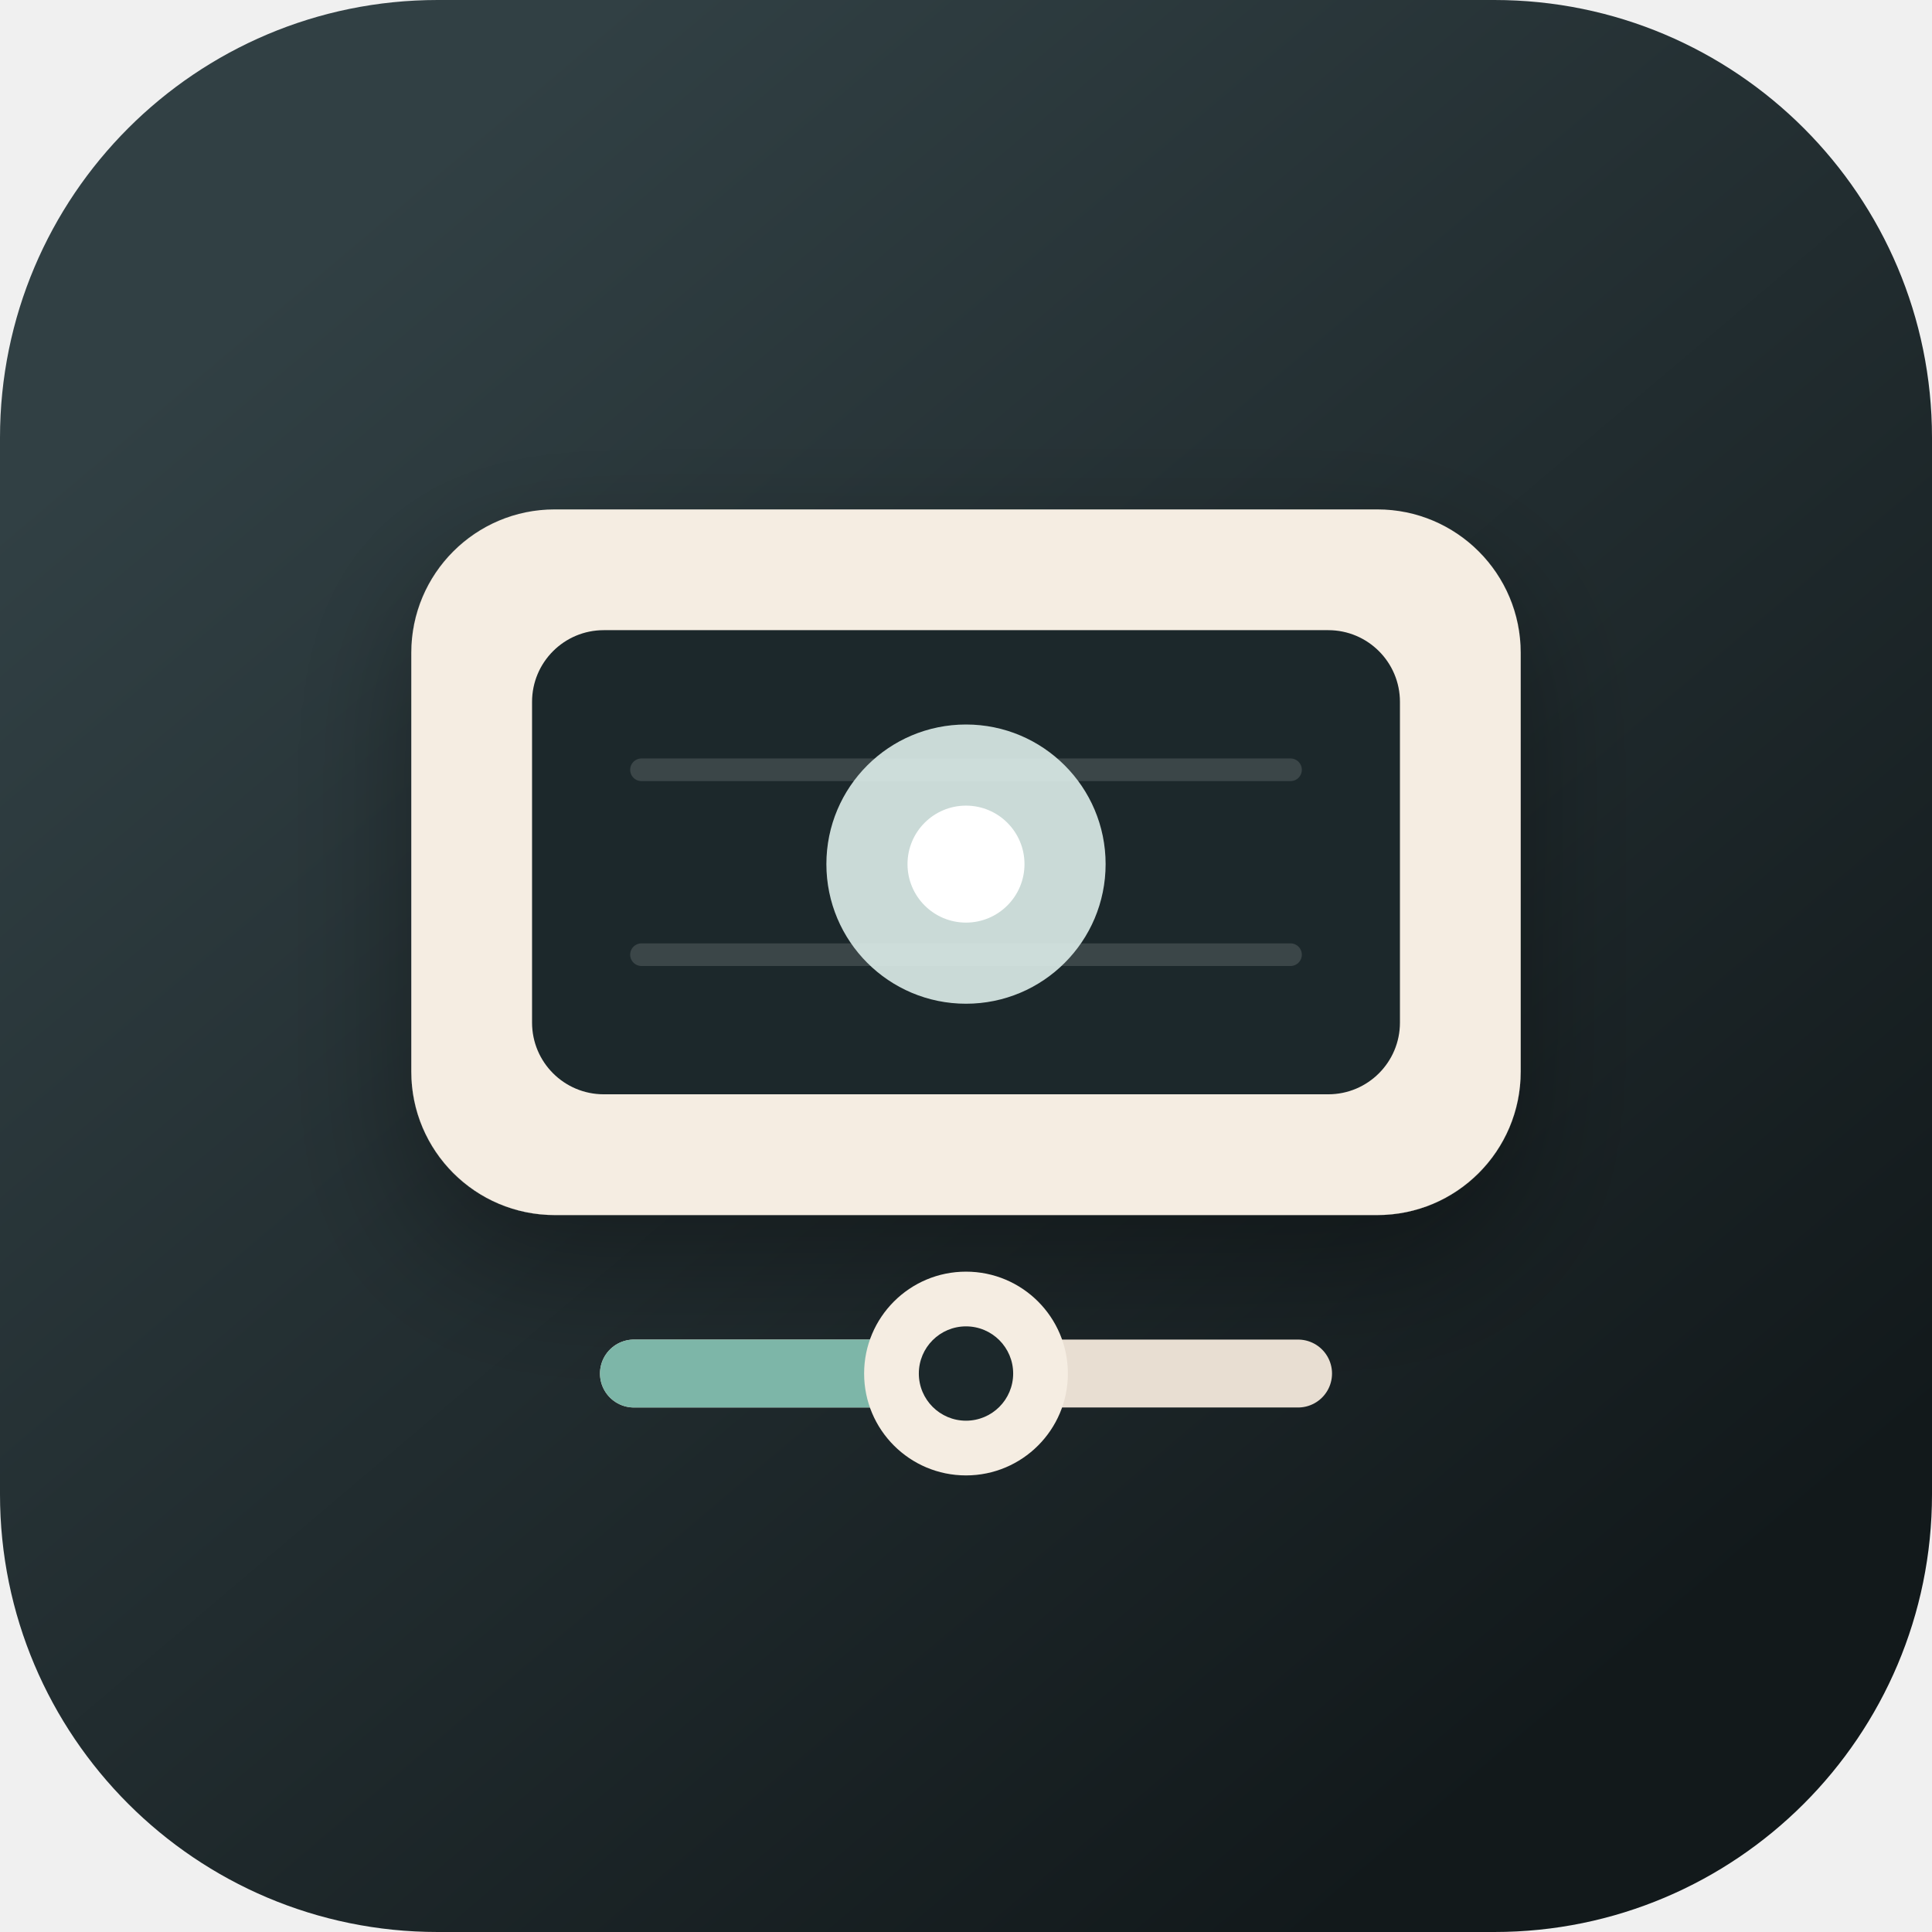
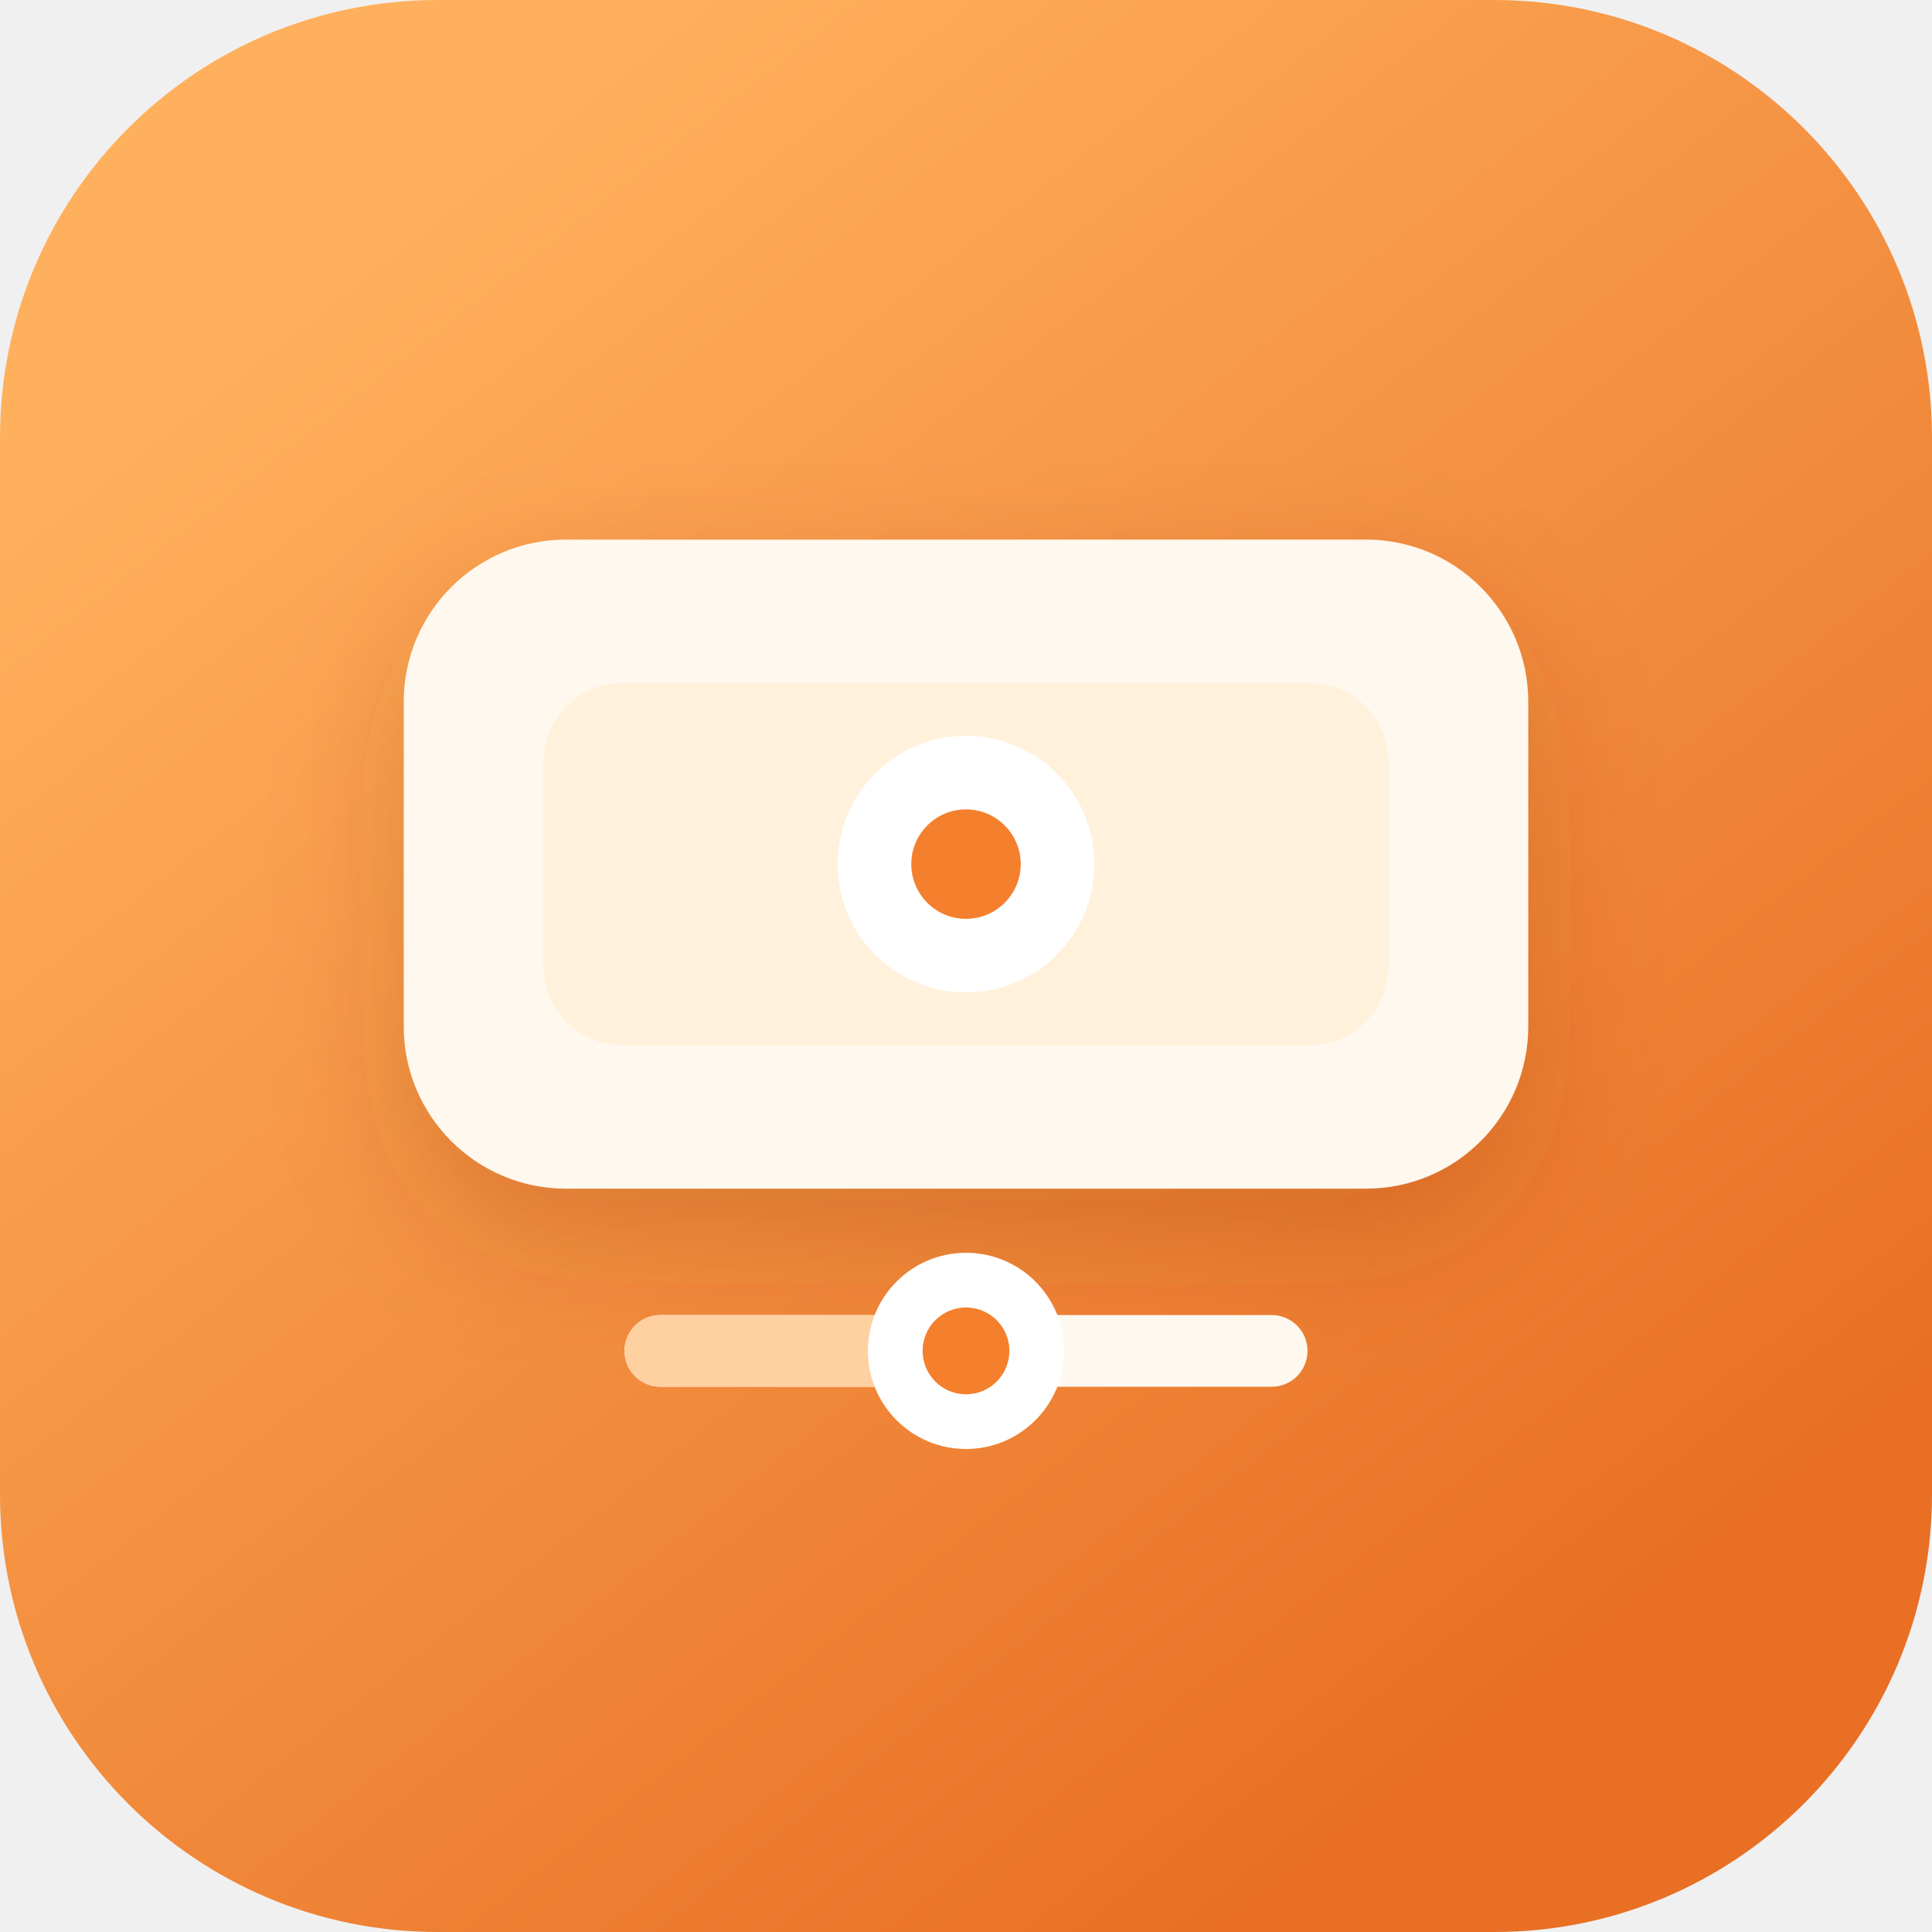
<svg xmlns="http://www.w3.org/2000/svg" viewBox="0 0 1024 1024">
  <defs>
-     <linearGradient id="bg" x1="180" x2="844" y1="120" y2="904" gradientUnits="userSpaceOnUse">
-       <stop offset="0" stop-color="#314044" />
-       <stop offset="1" stop-color="#12191B" />
+     <linearGradient id="bg" x1="196" x2="812" y1="116" y2="900" gradientUnits="userSpaceOnUse">
+       <stop offset="0" stop-color="#FFB05C" />
+       <stop offset="1" stop-color="#E86F24" />
    </linearGradient>
    <filter id="shadow" x="-20%" y="-20%" width="140%" height="150%" color-interpolation-filters="sRGB">
-       <feDropShadow dx="0" dy="28" stdDeviation="34" flood-color="#000000" flood-opacity="0.34" />
+       <feDropShadow dx="0" dy="28" stdDeviation="34" flood-color="#8A3A12" flood-opacity="0.24" />
    </filter>
  </defs>
  <rect width="1024" height="1024" rx="232" fill="url(#bg)" />
-   <rect x="218" y="270" width="588" height="374" rx="76" fill="#F5EDE2" filter="url(#shadow)" />
-   <rect x="282" y="334" width="460" height="246" rx="38" fill="#1C282B" />
-   <path d="M340 408H684M340 506H684" stroke="#FFFFFF" stroke-opacity="0.14" stroke-width="12" stroke-linecap="round" />
-   <circle cx="512" cy="458" r="74" fill="#DDEDEA" fill-opacity="0.9" />
-   <circle cx="512" cy="458" r="31" fill="#FFFFFF" />
-   <path d="M336 728H688" stroke="#E8DED2" stroke-width="36" stroke-linecap="round" />
-   <path d="M336 728H512" stroke="#7DB6A8" stroke-width="36" stroke-linecap="round" />
-   <circle cx="512" cy="728" r="54" fill="#F5EDE2" />
-   <circle cx="512" cy="728" r="25" fill="#1C282B" />
+   <rect x="214" y="286" width="596" height="344" rx="86" fill="#FFF8EE" filter="url(#shadow)" />
+   <rect x="288" y="362" width="448" height="192" rx="42" fill="#FFF1DC" />
+   <circle cx="512" cy="458" r="68" fill="#FFFFFF" />
+   <circle cx="512" cy="458" r="29" fill="#F47F2C" />
+   <path d="M350 716H674" stroke="#FFF8EE" stroke-width="38" stroke-linecap="round" />
+   <path d="M350 716H512" stroke="#FFD0A0" stroke-width="38" stroke-linecap="round" />
+   <circle cx="512" cy="716" r="52" fill="#FFFFFF" />
+   <circle cx="512" cy="716" r="23" fill="#F47F2C" />
</svg>
